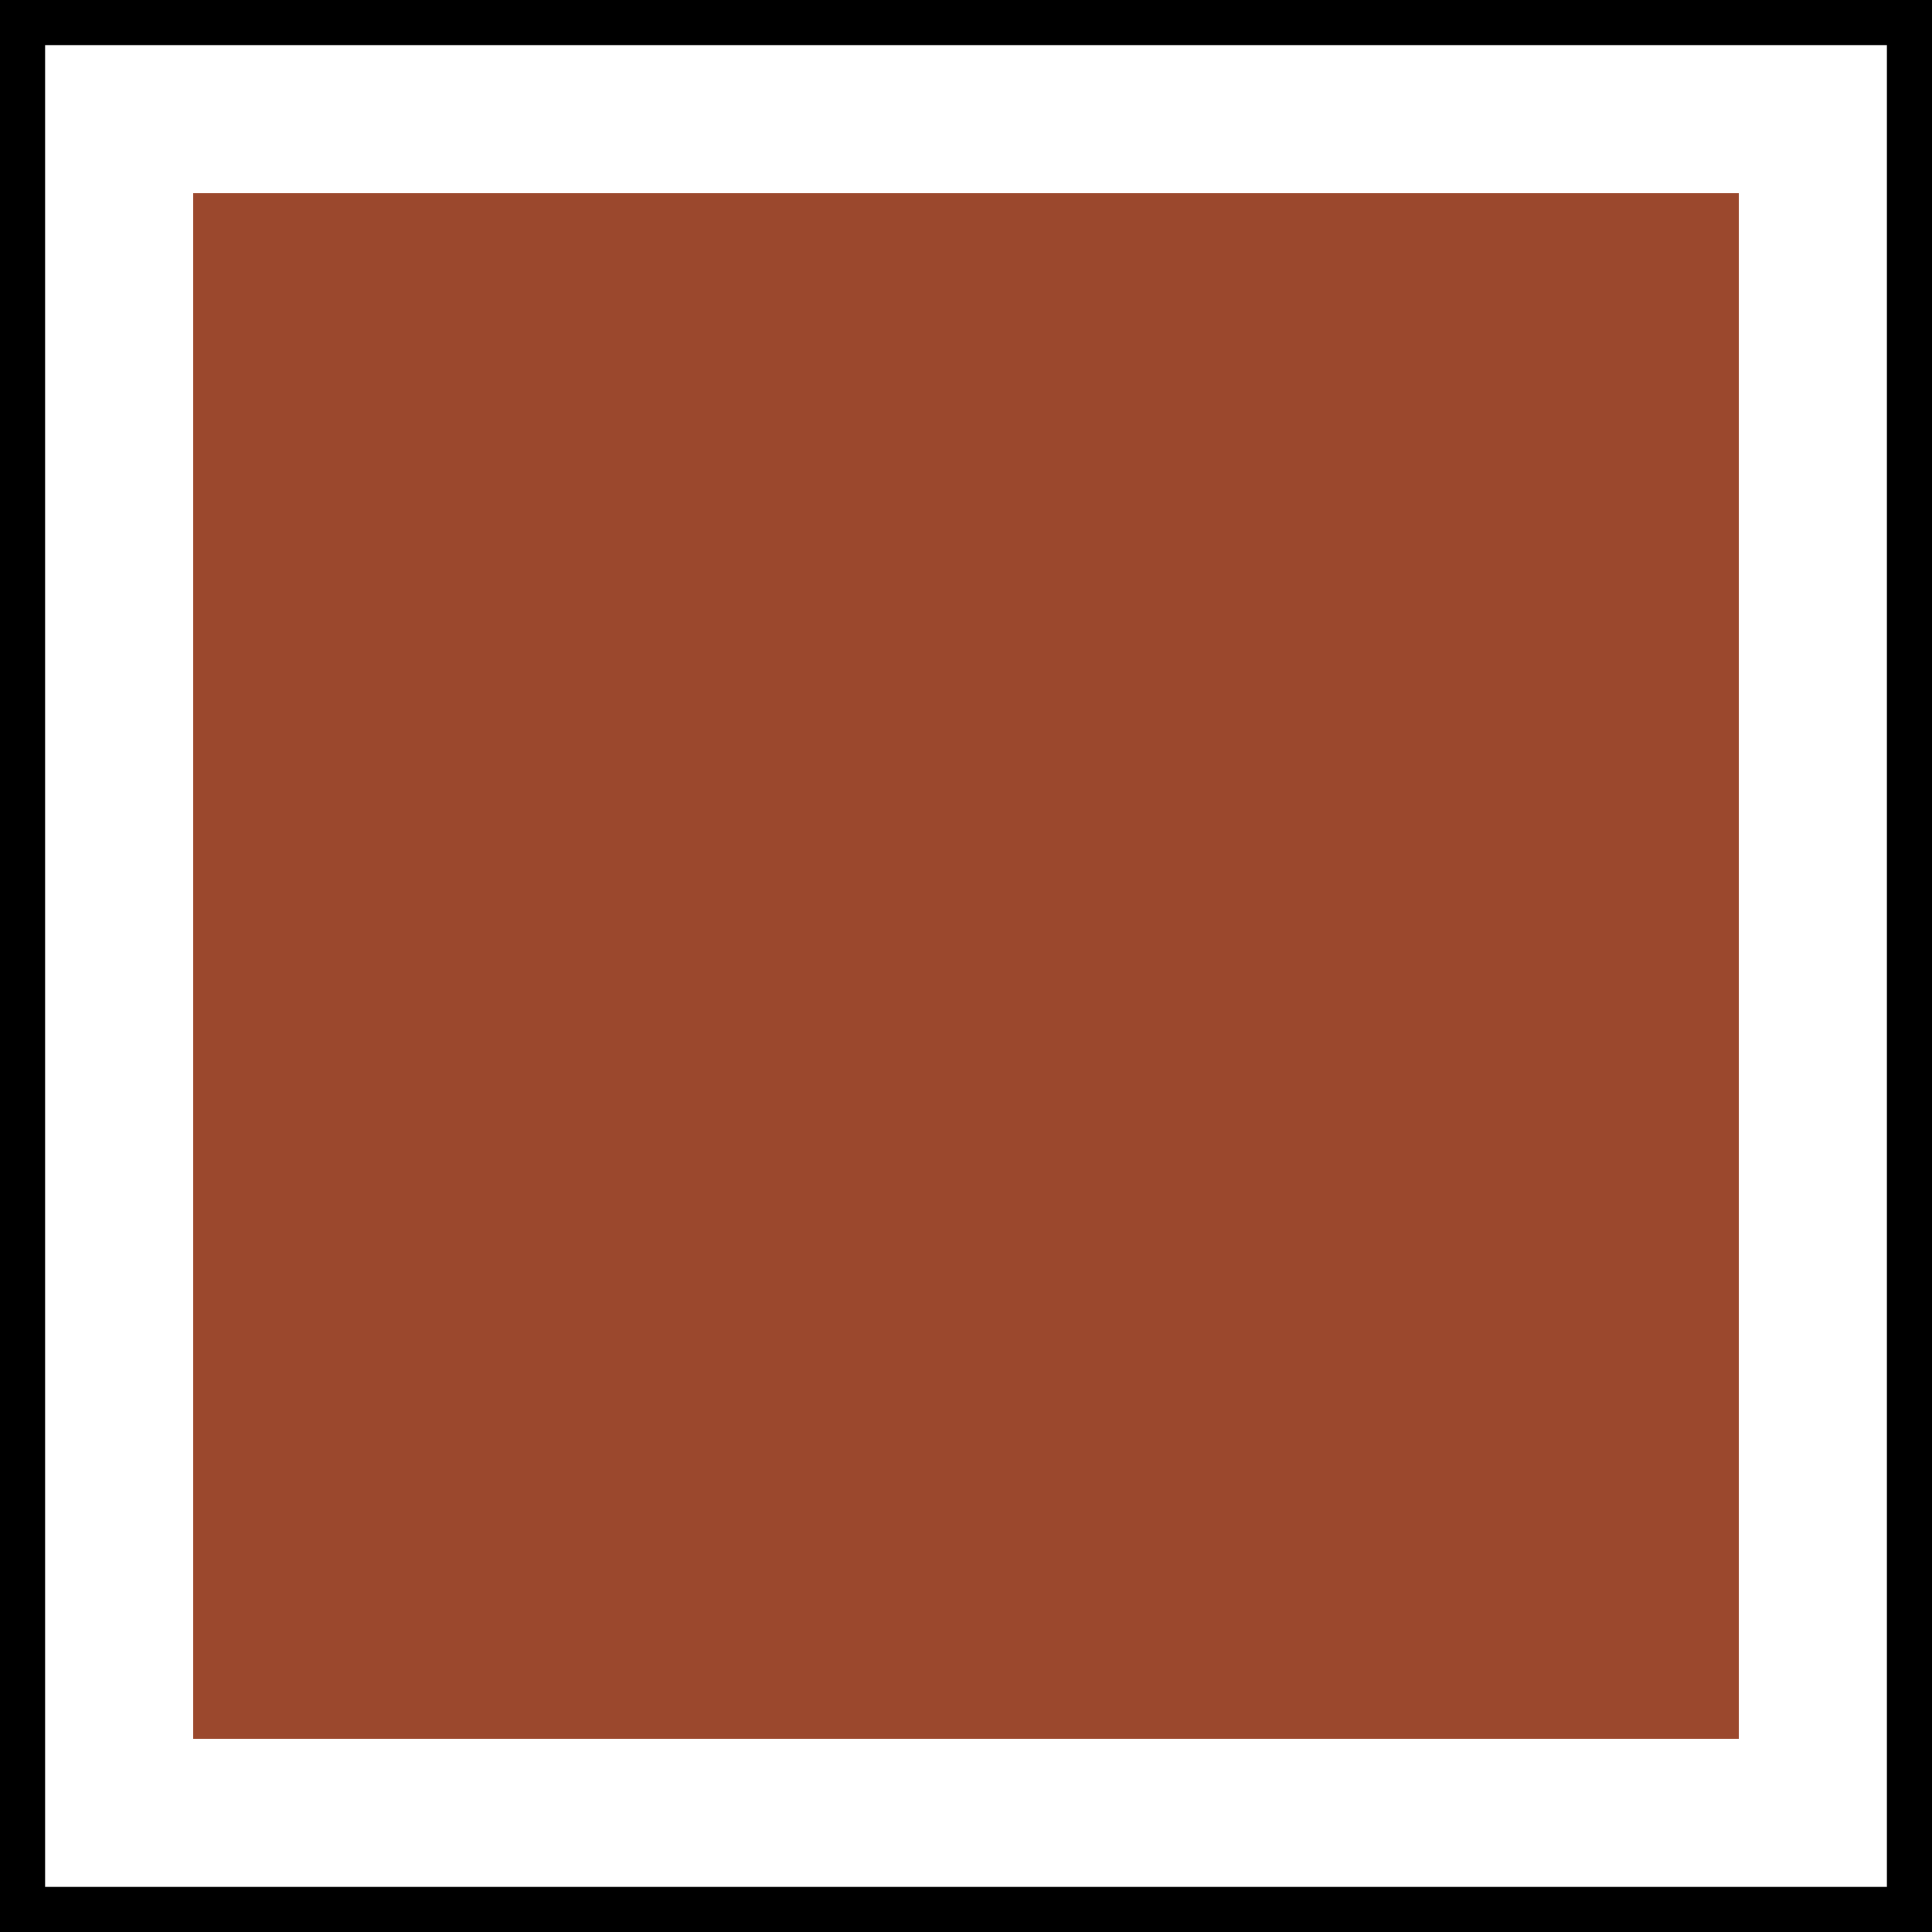
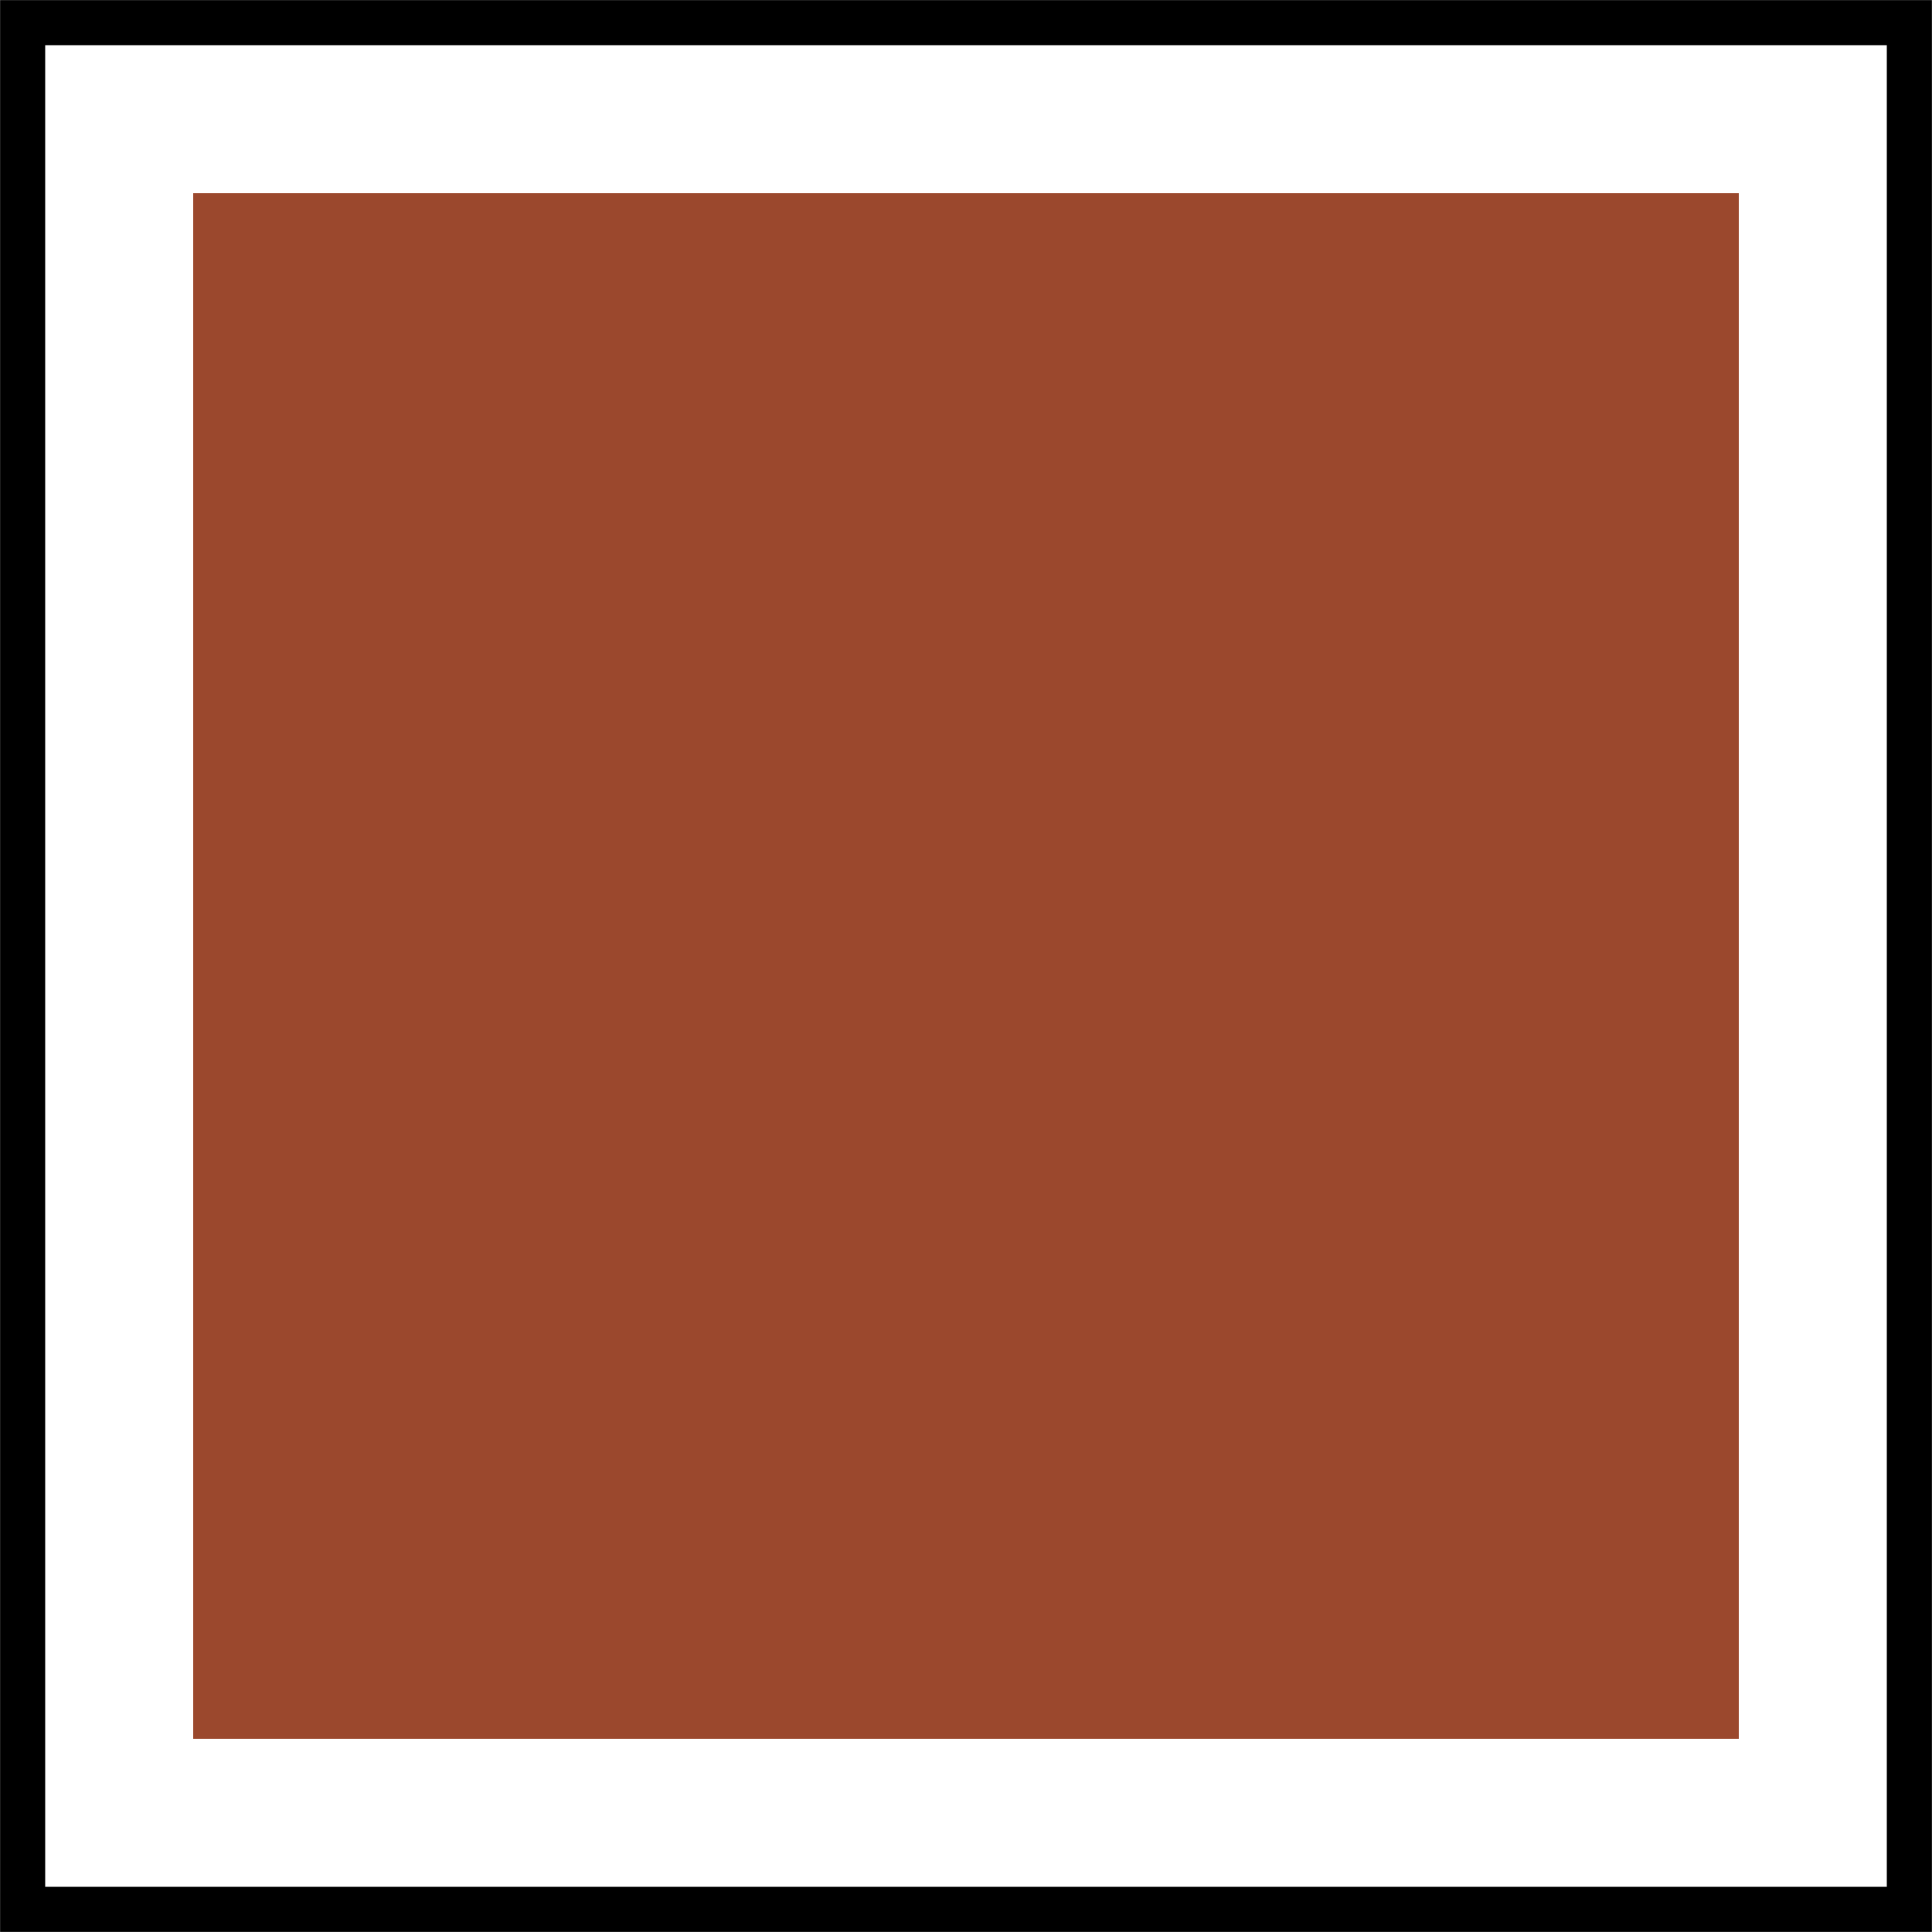
- <svg xmlns="http://www.w3.org/2000/svg" width="60" height="60" viewBox="0 0 60 60" fill="none">
-   <rect x="6" y="6" width="48" height="48" fill="#9B482D" />
-   <rect x="0.7" y="0.7" width="58.6" height="58.6" stroke="black" stroke-width="1.4" />
+ <svg xmlns="http://www.w3.org/2000/svg" width="35px" height="px" viewBox="0 0 35 35" version="1.1">
+   <g id="surface1">
+     <path style=" stroke:none;fill-rule:nonzero;fill:rgb(60.784%,28.235%,17.647%);fill-opacity:1;" d="M 3.5 3.5 L 31.5 3.5 L 31.5 31.5 L 3.5 31.5 Z M 3.5 3.5 " />
+     <path style="fill:none;stroke-width:1.4;stroke-linecap:butt;stroke-linejoin:miter;stroke:rgb(0%,0%,0%);stroke-opacity:1;stroke-miterlimit:4;" d="M 0.703 0.703 L 59.297 0.703 L 59.297 59.297 L 0.703 59.297 Z M 0.703 0.703 " transform="matrix(0.583333,0,0,0.583333,0,0)" />
+   </g>
</svg>
